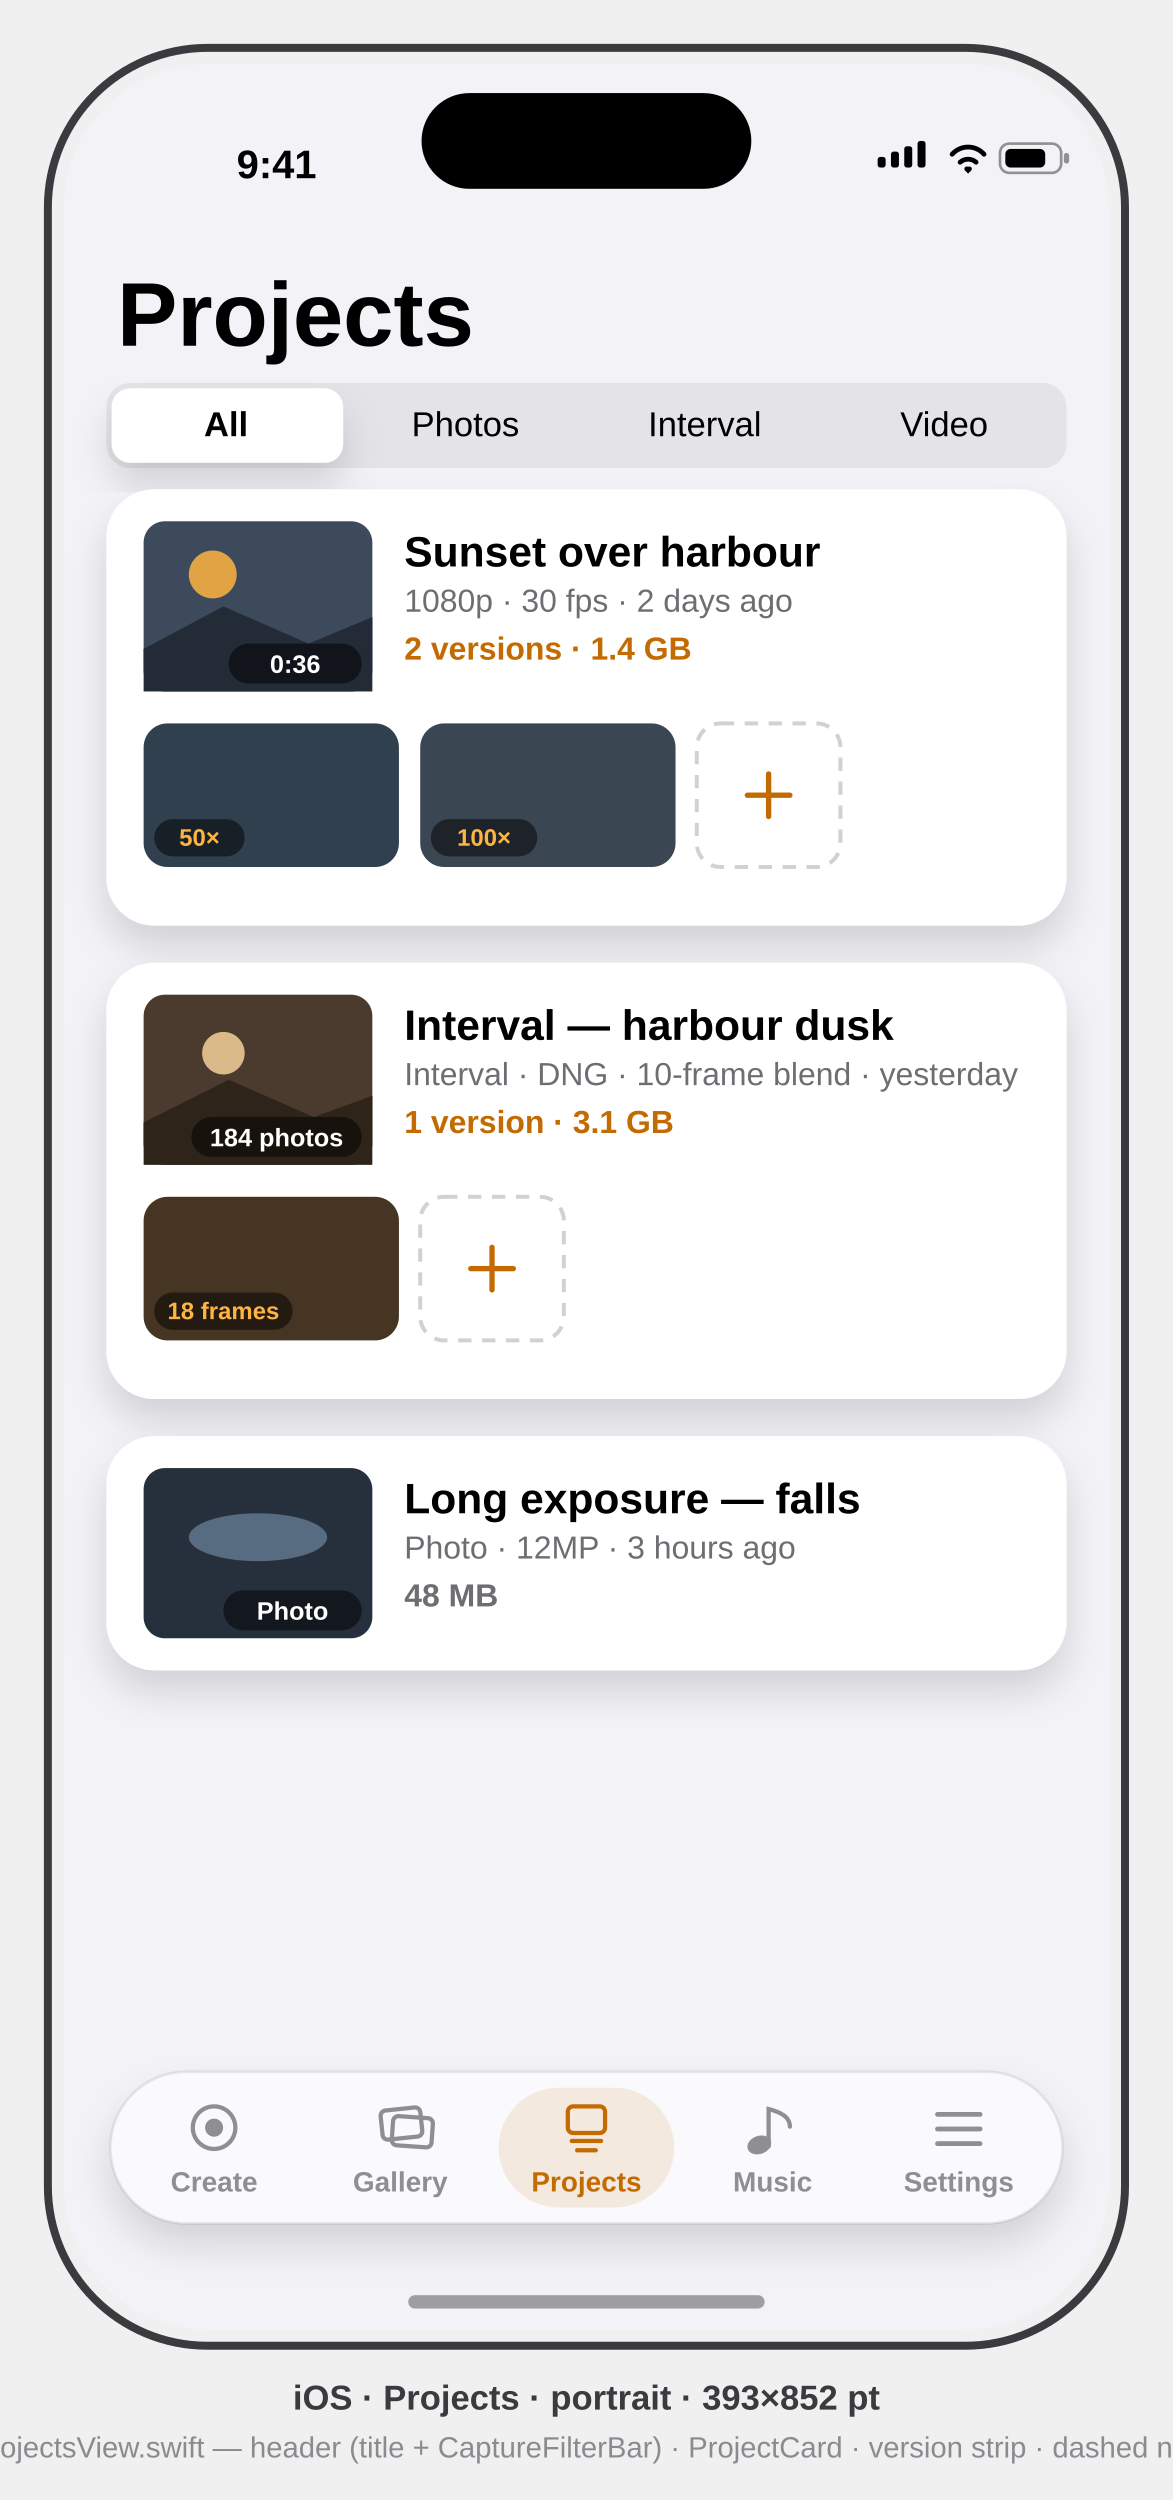
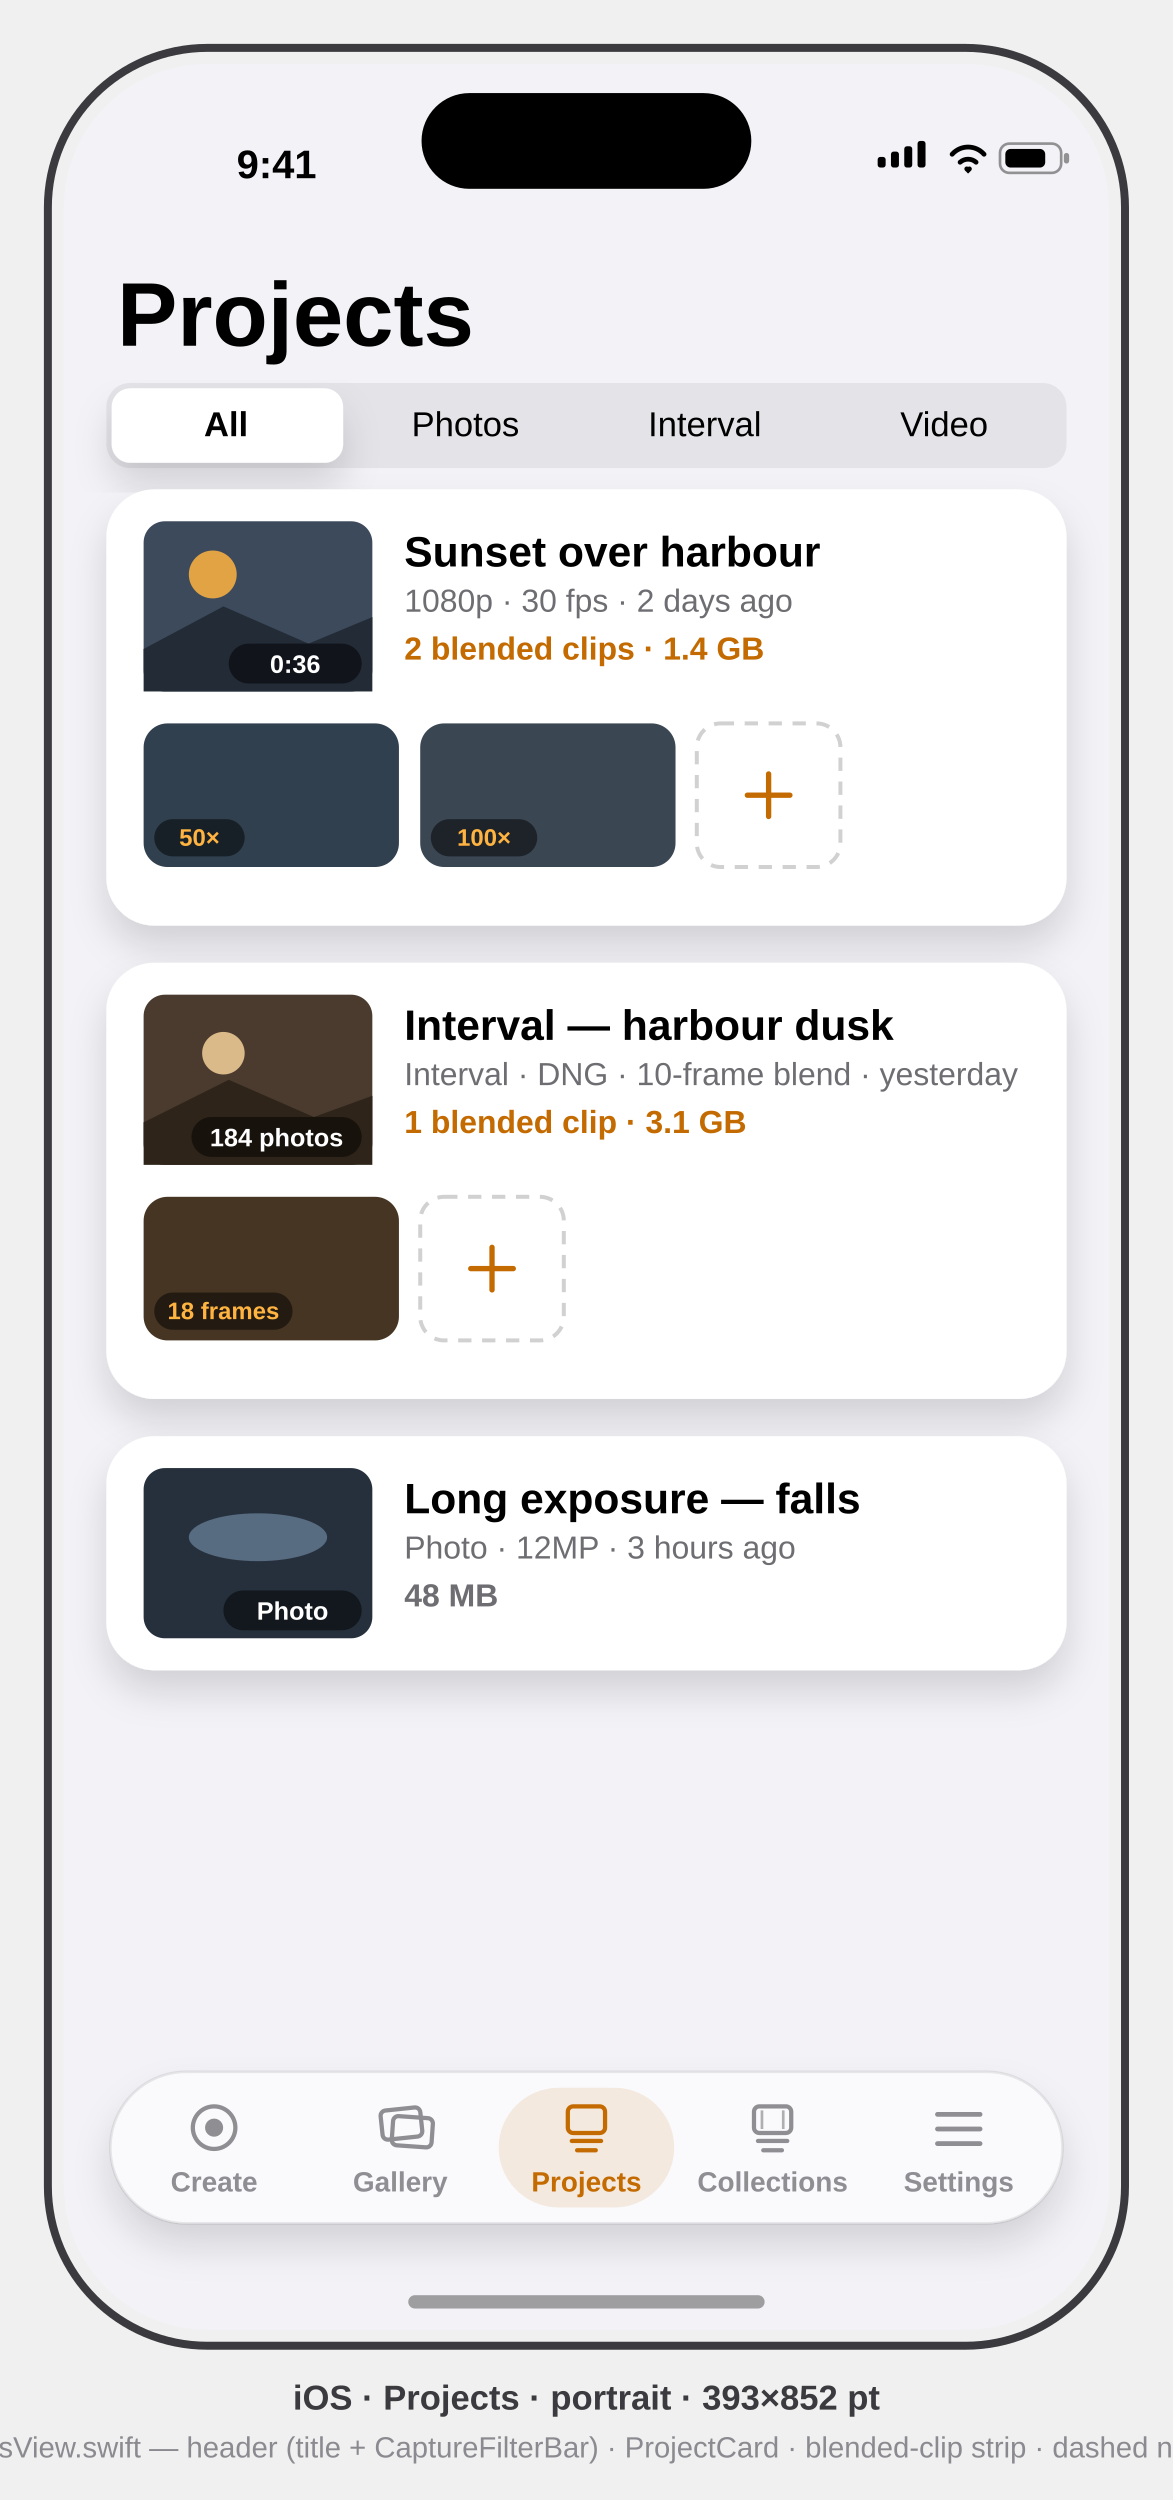
<svg xmlns="http://www.w3.org/2000/svg" viewBox="0 0 441 940" font-family="-apple-system, BlinkMacSystemFont, 'SF Pro Text', 'Helvetica Neue', Arial, sans-serif">
  <defs>
    <clipPath id="screen">
      <rect x="24" y="24" width="393" height="852" rx="54" />
    </clipPath>
    <filter id="soft" x="-40%" y="-40%" width="180%" height="180%">
      <feDropShadow dx="0" dy="8" stdDeviation="7" flood-color="#000" flood-opacity="0.14" />
    </filter>
  </defs>
  <style>text{font-family:inherit}.sb{font-weight:600}.b{font-weight:700}</style>
  <rect x="18" y="18" width="405" height="864" rx="60" fill="none" stroke="#3A3A3F" stroke-width="3" />
  <g clip-path="url(#screen)">
    <rect x="24" y="24" width="393" height="852" fill="#F2F2F7" />
    <g transform="translate(24,24)">
      <g id="status-bar" fill="#000">
        <text x="80" y="43" font-size="15" class="sb" text-anchor="middle">9:41</text>
        <g>
          <rect x="306" y="35" width="3" height="4" rx="1" />
          <rect x="311" y="33" width="3" height="6" rx="1" />
          <rect x="316" y="31" width="3" height="8" rx="1" />
          <rect x="321" y="29" width="3" height="10" rx="1" />
        </g>
        <path d="M334 34 a8 8 0 0 1 12 0 M337 37 a4.5 4.5 0 0 1 6 0 M339.5 39.5 l0.5 0.5 0.5 -0.5" stroke="#000" stroke-width="1.8" fill="none" stroke-linecap="round" />
        <g>
          <rect x="352" y="30" width="23" height="11" rx="3.5" fill="none" stroke="#000" stroke-opacity="0.4" />
          <rect x="376" y="33.5" width="2" height="4" rx="1" fill="#000" fill-opacity="0.4" />
          <rect x="354" y="32" width="15" height="7" rx="2" />
        </g>
      </g>
      <text x="20" y="106" font-size="34" class="b" fill="#000">Projects</text>
      <g id="filter">
        <rect x="16" y="120" width="361" height="32" rx="9" fill="#E3E3E8" />
        <rect x="18" y="122" width="87" height="28" rx="7" fill="#FFF" filter="url(#soft)" />
        <text x="61" y="140" font-size="13" class="sb" fill="#000" text-anchor="middle">All</text>
        <text x="151" y="140" font-size="13" fill="#000" text-anchor="middle">Photos</text>
        <text x="241" y="140" font-size="13" fill="#000" text-anchor="middle">Interval</text>
        <text x="331" y="140" font-size="13" fill="#000" text-anchor="middle">Video</text>
      </g>
      <g id="card-video-project">
        <rect x="16" y="160" width="361" height="164" rx="18" fill="#FFF" filter="url(#soft)" />
        <rect x="30" y="172" width="86" height="64" rx="8" fill="#3D4A5C" />
        <circle cx="56" cy="192" r="9" fill="#FFB340" opacity="0.85" />
        <polygon points="30,220 60,204 92,218 116,208 116,236 30,236" fill="#232B36" />
        <rect x="62" y="218" width="50" height="15" rx="7.5" fill="#000" opacity="0.5" />
        <text x="87" y="229" font-size="9.5" class="sb" fill="#FFF" text-anchor="middle">0:36</text>
        <text x="128" y="189" font-size="16" class="b" fill="#000">Sunset over harbour</text>
        <text x="128" y="206" font-size="12" fill="#6D6D72">1080p · 30 fps · 2 days ago</text>
-         <text x="128" y="224" font-size="12" class="sb" fill="#C36A00">2 versions · 1.4 GB</text>
+         <text x="128" y="224" font-size="12" class="sb" fill="#C36A00">2 blended clips · 1.4 GB</text>
        <g id="version-strip">
          <rect x="30" y="248" width="96" height="54" rx="9" fill="#31404E" />
          <rect x="34" y="284" width="34" height="14" rx="7" fill="#000" opacity="0.5" />
          <text x="51" y="294" font-size="9" class="sb" fill="#FFB340" text-anchor="middle">50×</text>
          <rect x="134" y="248" width="96" height="54" rx="9" fill="#3B4653" />
          <rect x="138" y="284" width="40" height="14" rx="7" fill="#000" opacity="0.5" />
          <text x="158" y="294" font-size="9" class="sb" fill="#FFB340" text-anchor="middle">100×</text>
          <rect x="238" y="248" width="54" height="54" rx="9" fill="none" stroke="#000" stroke-opacity="0.18" stroke-width="1.5" stroke-dasharray="5 4" />
          <path d="M265 267 v16 M257 275 h16" stroke="#C36A00" stroke-width="2" stroke-linecap="round" data-symbol="plus" />
        </g>
      </g>
      <g id="card-interval-project">
        <rect x="16" y="338" width="361" height="164" rx="18" fill="#FFF" filter="url(#soft)" />
        <rect x="30" y="350" width="86" height="64" rx="8" fill="#4A3B2E" />
        <circle cx="60" cy="372" r="8" fill="#FFD9A0" opacity="0.8" />
        <polygon points="30,398 62,382 94,396 116,388 116,414 30,414" fill="#2E2419" />
        <rect x="48" y="396" width="64" height="15" rx="7.5" fill="#000" opacity="0.5" />
        <text x="80" y="407" font-size="9.5" class="sb" fill="#FFF" text-anchor="middle">184 photos</text>
        <text x="128" y="367" font-size="16" class="b" fill="#000">Interval — harbour dusk</text>
        <text x="128" y="384" font-size="12" fill="#6D6D72">Interval · DNG · 10-frame blend · yesterday</text>
-         <text x="128" y="402" font-size="12" class="sb" fill="#C36A00">1 version · 3.1 GB</text>
+         <text x="128" y="402" font-size="12" class="sb" fill="#C36A00">1 blended clip · 3.1 GB</text>
        <g id="version-strip-2">
          <rect x="30" y="426" width="96" height="54" rx="9" fill="#463522" />
          <rect x="34" y="462" width="52" height="14" rx="7" fill="#000" opacity="0.5" />
          <text x="60" y="472" font-size="9" class="sb" fill="#FFB340" text-anchor="middle">18 frames</text>
          <rect x="134" y="426" width="54" height="54" rx="9" fill="none" stroke="#000" stroke-opacity="0.18" stroke-width="1.5" stroke-dasharray="5 4" />
          <path d="M161 445 v16 M153 453 h16" stroke="#C36A00" stroke-width="2" stroke-linecap="round" data-symbol="plus" />
        </g>
      </g>
      <g id="card-photo-project">
        <rect x="16" y="516" width="361" height="88" rx="18" fill="#FFF" filter="url(#soft)" />
        <rect x="30" y="528" width="86" height="64" rx="8" fill="#26303C" />
        <ellipse cx="73" cy="554" rx="26" ry="9" fill="#9FC2E8" opacity="0.4" />
        <rect x="60" y="574" width="52" height="15" rx="7.5" fill="#000" opacity="0.5" />
        <text x="86" y="585" font-size="9.5" class="sb" fill="#FFF" text-anchor="middle">Photo</text>
        <text x="128" y="545" font-size="16" class="b" fill="#000">Long exposure — falls</text>
        <text x="128" y="562" font-size="12" fill="#6D6D72">Photo · 12MP · 3 hours ago</text>
        <text x="128" y="580" font-size="12" class="sb" fill="#6D6D72">48 MB</text>
      </g>
      <g id="tab-bar">
        <rect x="17.5" y="755" width="358" height="57" rx="28.5" fill="#FBFBFD" opacity="0.96" filter="url(#soft)" />
        <rect x="17.5" y="755" width="358" height="57" rx="28.5" fill="none" stroke="#000" stroke-opacity="0.08" />
        <g id="tab-create" fill="none" stroke="#8E8E93">
          <circle cx="56.5" cy="776" r="8" stroke-width="1.6" data-symbol="record.circle" />
          <circle cx="56.5" cy="776" r="3.4" fill="#8E8E93" stroke="none" />
          <text x="56.5" y="800" font-size="10.5" class="sb" fill="#8E8E93" stroke="none" text-anchor="middle">Create</text>
        </g>
        <g id="tab-gallery" fill="none" stroke="#8E8E93">
          <rect x="119.5" y="769" width="15" height="11" rx="2" stroke-width="1.6" transform="rotate(-6 126.5 775)" data-symbol="photo.on.rectangle.angled" />
          <rect x="123.5" y="772" width="15" height="11" rx="2" stroke-width="1.6" transform="rotate(4 130.5 778)" />
          <text x="126.5" y="800" font-size="10.5" class="sb" fill="#8E8E93" stroke="none" text-anchor="middle">Gallery</text>
        </g>
        <rect x="163.5" y="761" width="66" height="45" rx="22.5" fill="#C36A00" opacity="0.12" />
        <g id="tab-projects" fill="none" stroke="#C36A00">
          <rect x="189.5" y="768" width="14" height="10" rx="2" stroke-width="1.6" data-symbol="square.stack" />
          <path d="M191 781 h11 M193 784.5 h7" stroke-width="1.6" stroke-linecap="round" />
          <text x="196.5" y="800" font-size="10.5" class="sb" fill="#C36A00" stroke="none" text-anchor="middle">Projects</text>
        </g>
-         <g id="tab-music" fill="none" stroke="#8E8E93">
-           <path d="M265 783 V769 c4.6 1.2 8 3 8 6.6" stroke-width="1.6" stroke-linecap="round" data-symbol="music.note" />
-           <ellipse cx="261.5" cy="782.5" rx="4.6" ry="3.4" transform="rotate(-20 261.5 782.5)" fill="#8E8E93" stroke="none" />
-           <text x="266.5" y="800" font-size="10.5" class="sb" fill="#8E8E93" stroke="none" text-anchor="middle">Music</text>
+         <g id="tab-collections" fill="none" stroke="#8E8E93">
+           <rect x="259.5" y="768" width="14" height="10" rx="2" stroke-width="1.6" data-symbol="film.stack" />
+           <path d="M262.5 769.5 v7 M270.5 769.5 v7" stroke-width="1" opacity="0.7" />
+           <path d="M261 781 h11 M263 784.5 h7" stroke-width="1.6" stroke-linecap="round" />
+           <text x="266.5" y="800" font-size="10.5" class="sb" fill="#8E8E93" stroke="none" text-anchor="middle">Collections</text>
        </g>
        <g id="tab-settings" fill="none" stroke="#8E8E93">
          <path d="M328.5 771 h16 M328.5 776.5 h16 M328.5 782 h16" stroke-width="1.8" stroke-linecap="round" data-symbol="line.3.horizontal" />
          <text x="336.5" y="800" font-size="10.5" class="sb" fill="#8E8E93" stroke="none" text-anchor="middle">Settings</text>
        </g>
      </g>
      <rect x="134.5" y="11" width="124" height="36" rx="18" fill="#000" />
      <rect x="129.5" y="839" width="134" height="5" rx="2.5" fill="#000" opacity="0.35" />
    </g>
  </g>
  <text x="220.5" y="906" text-anchor="middle" font-size="13" class="sb" fill="#3A3A3F">iOS · Projects · portrait · 393×852 pt</text>
-   <text x="220.5" y="924" text-anchor="middle" font-size="11" fill="#8A8A90">mirrors App/ProjectsView.swift — header (title + CaptureFilterBar) · ProjectCard · version strip · dashed new-version tile</text>
+   <text x="220.5" y="924" text-anchor="middle" font-size="11" fill="#8A8A90">mirrors App/ProjectsView.swift — header (title + CaptureFilterBar) · ProjectCard · blended-clip strip · dashed new-blended-clip tile</text>
</svg>
